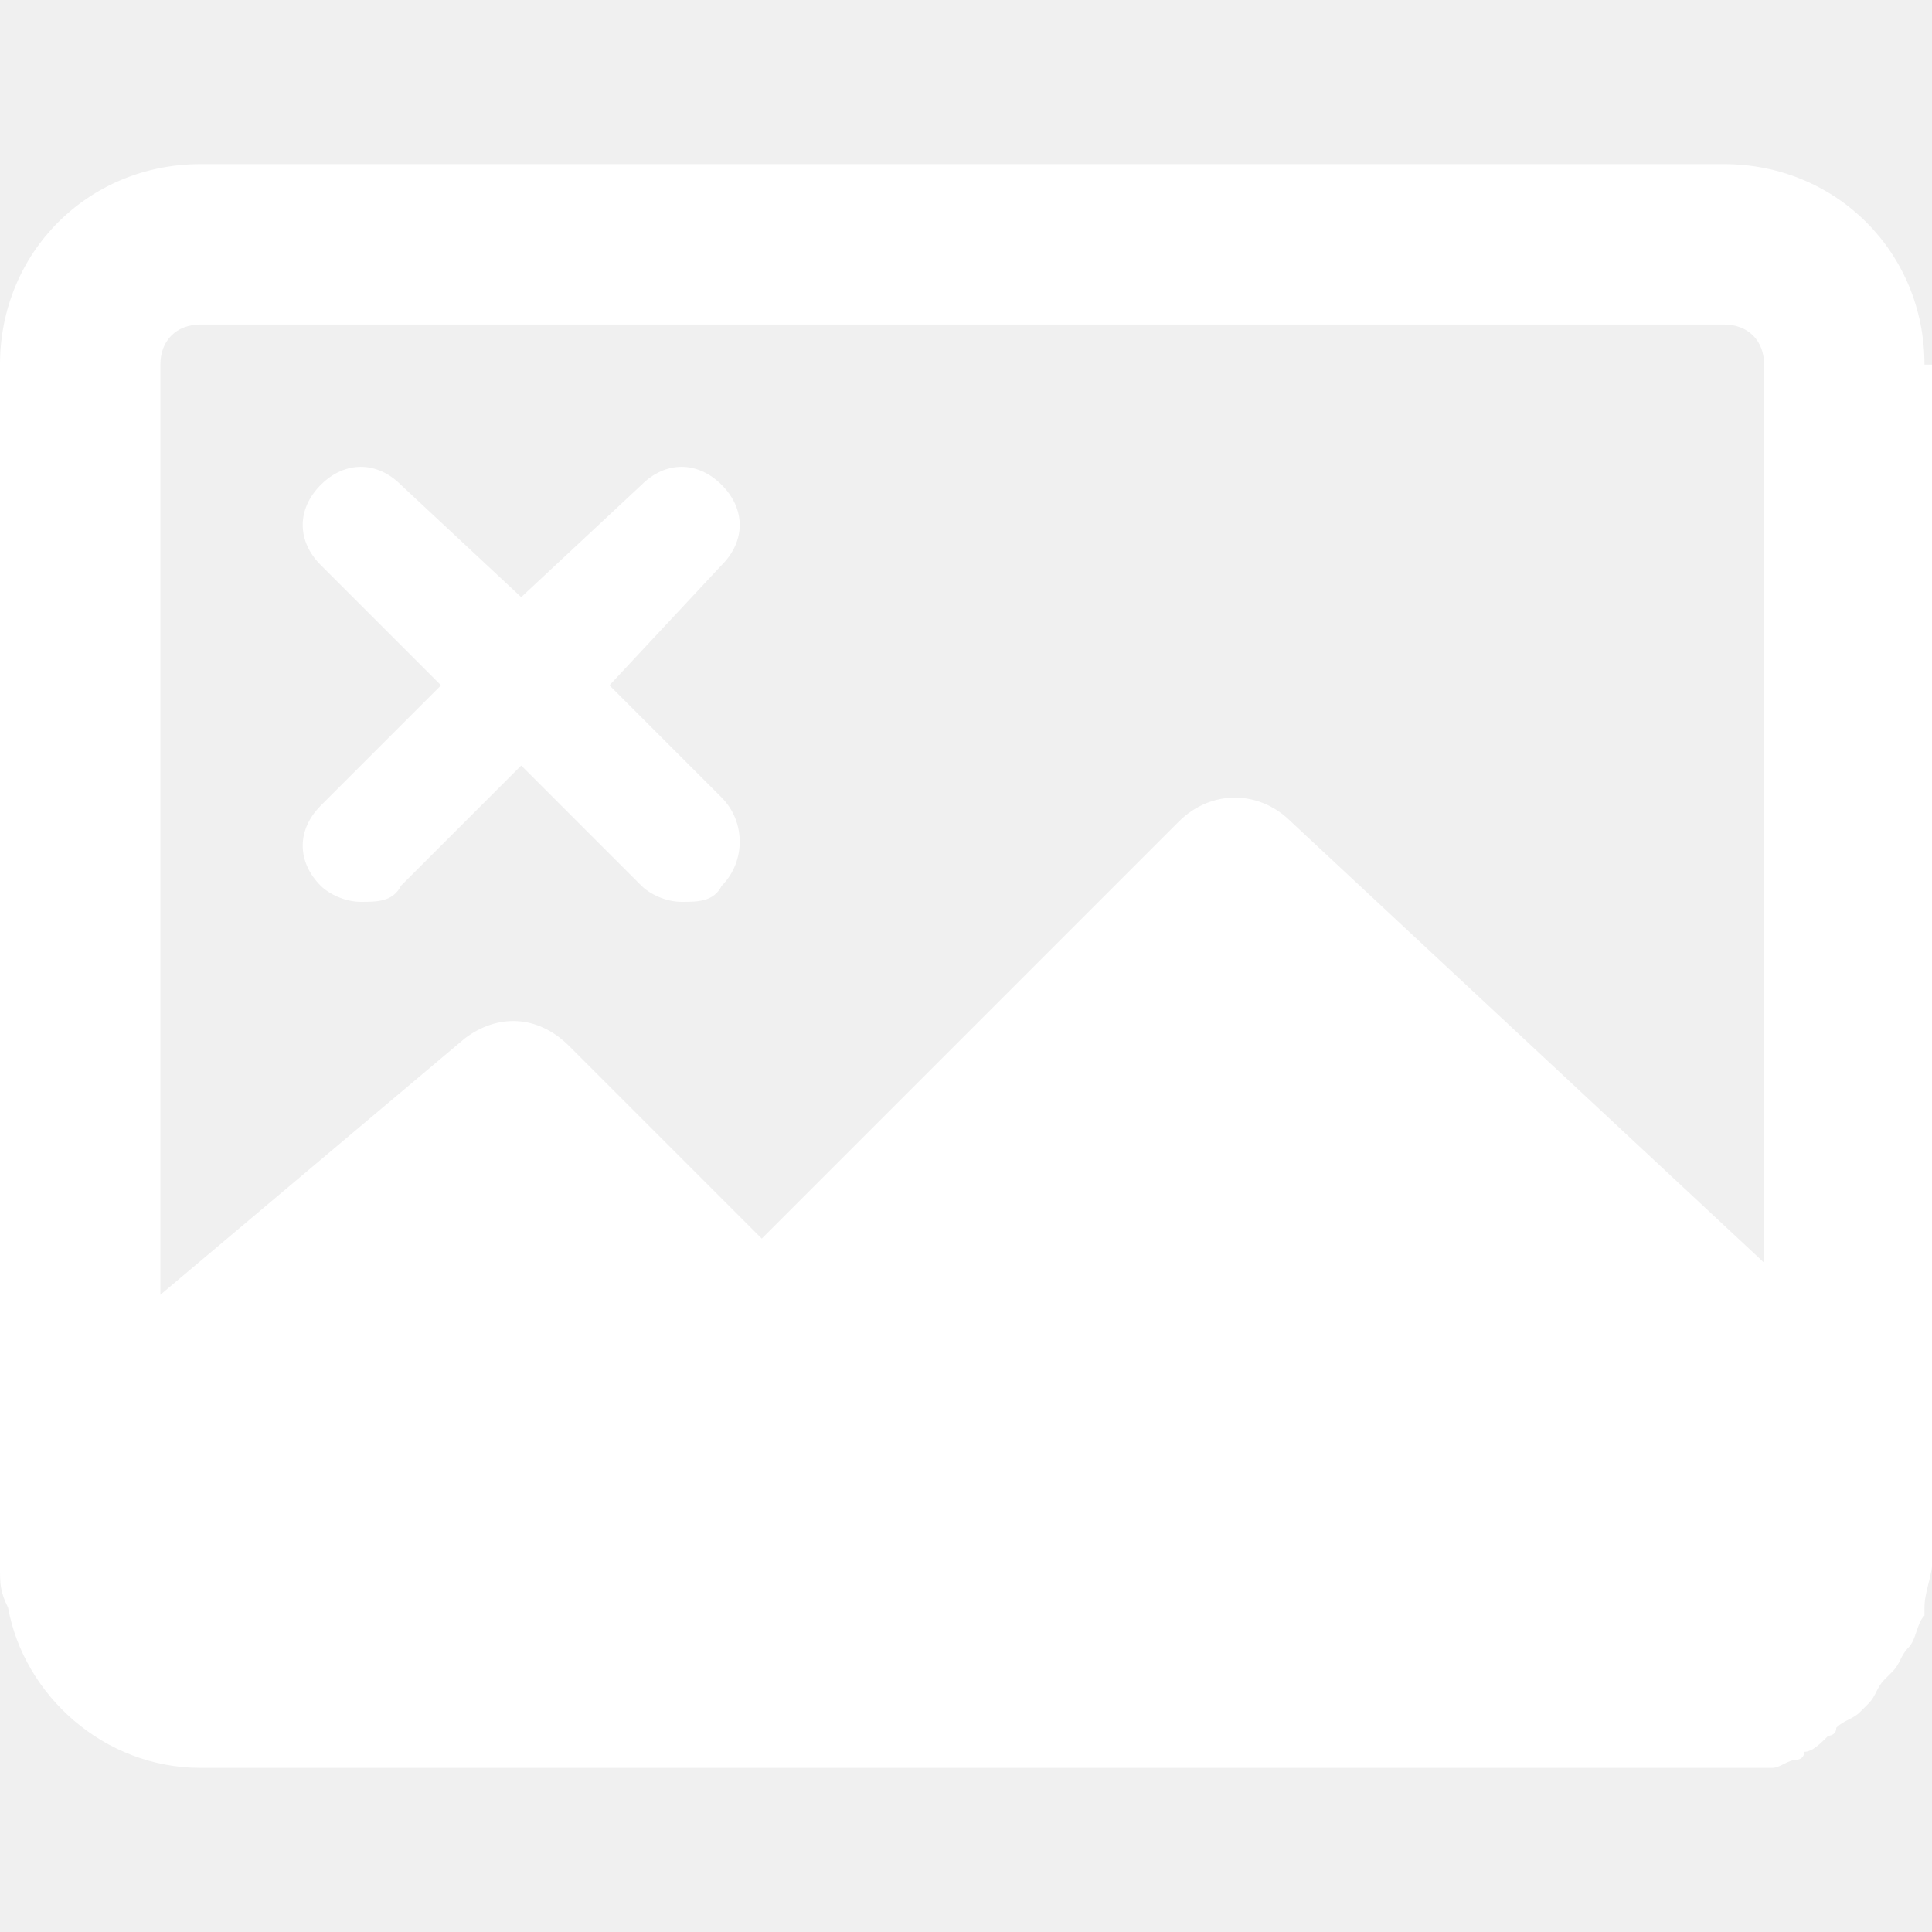
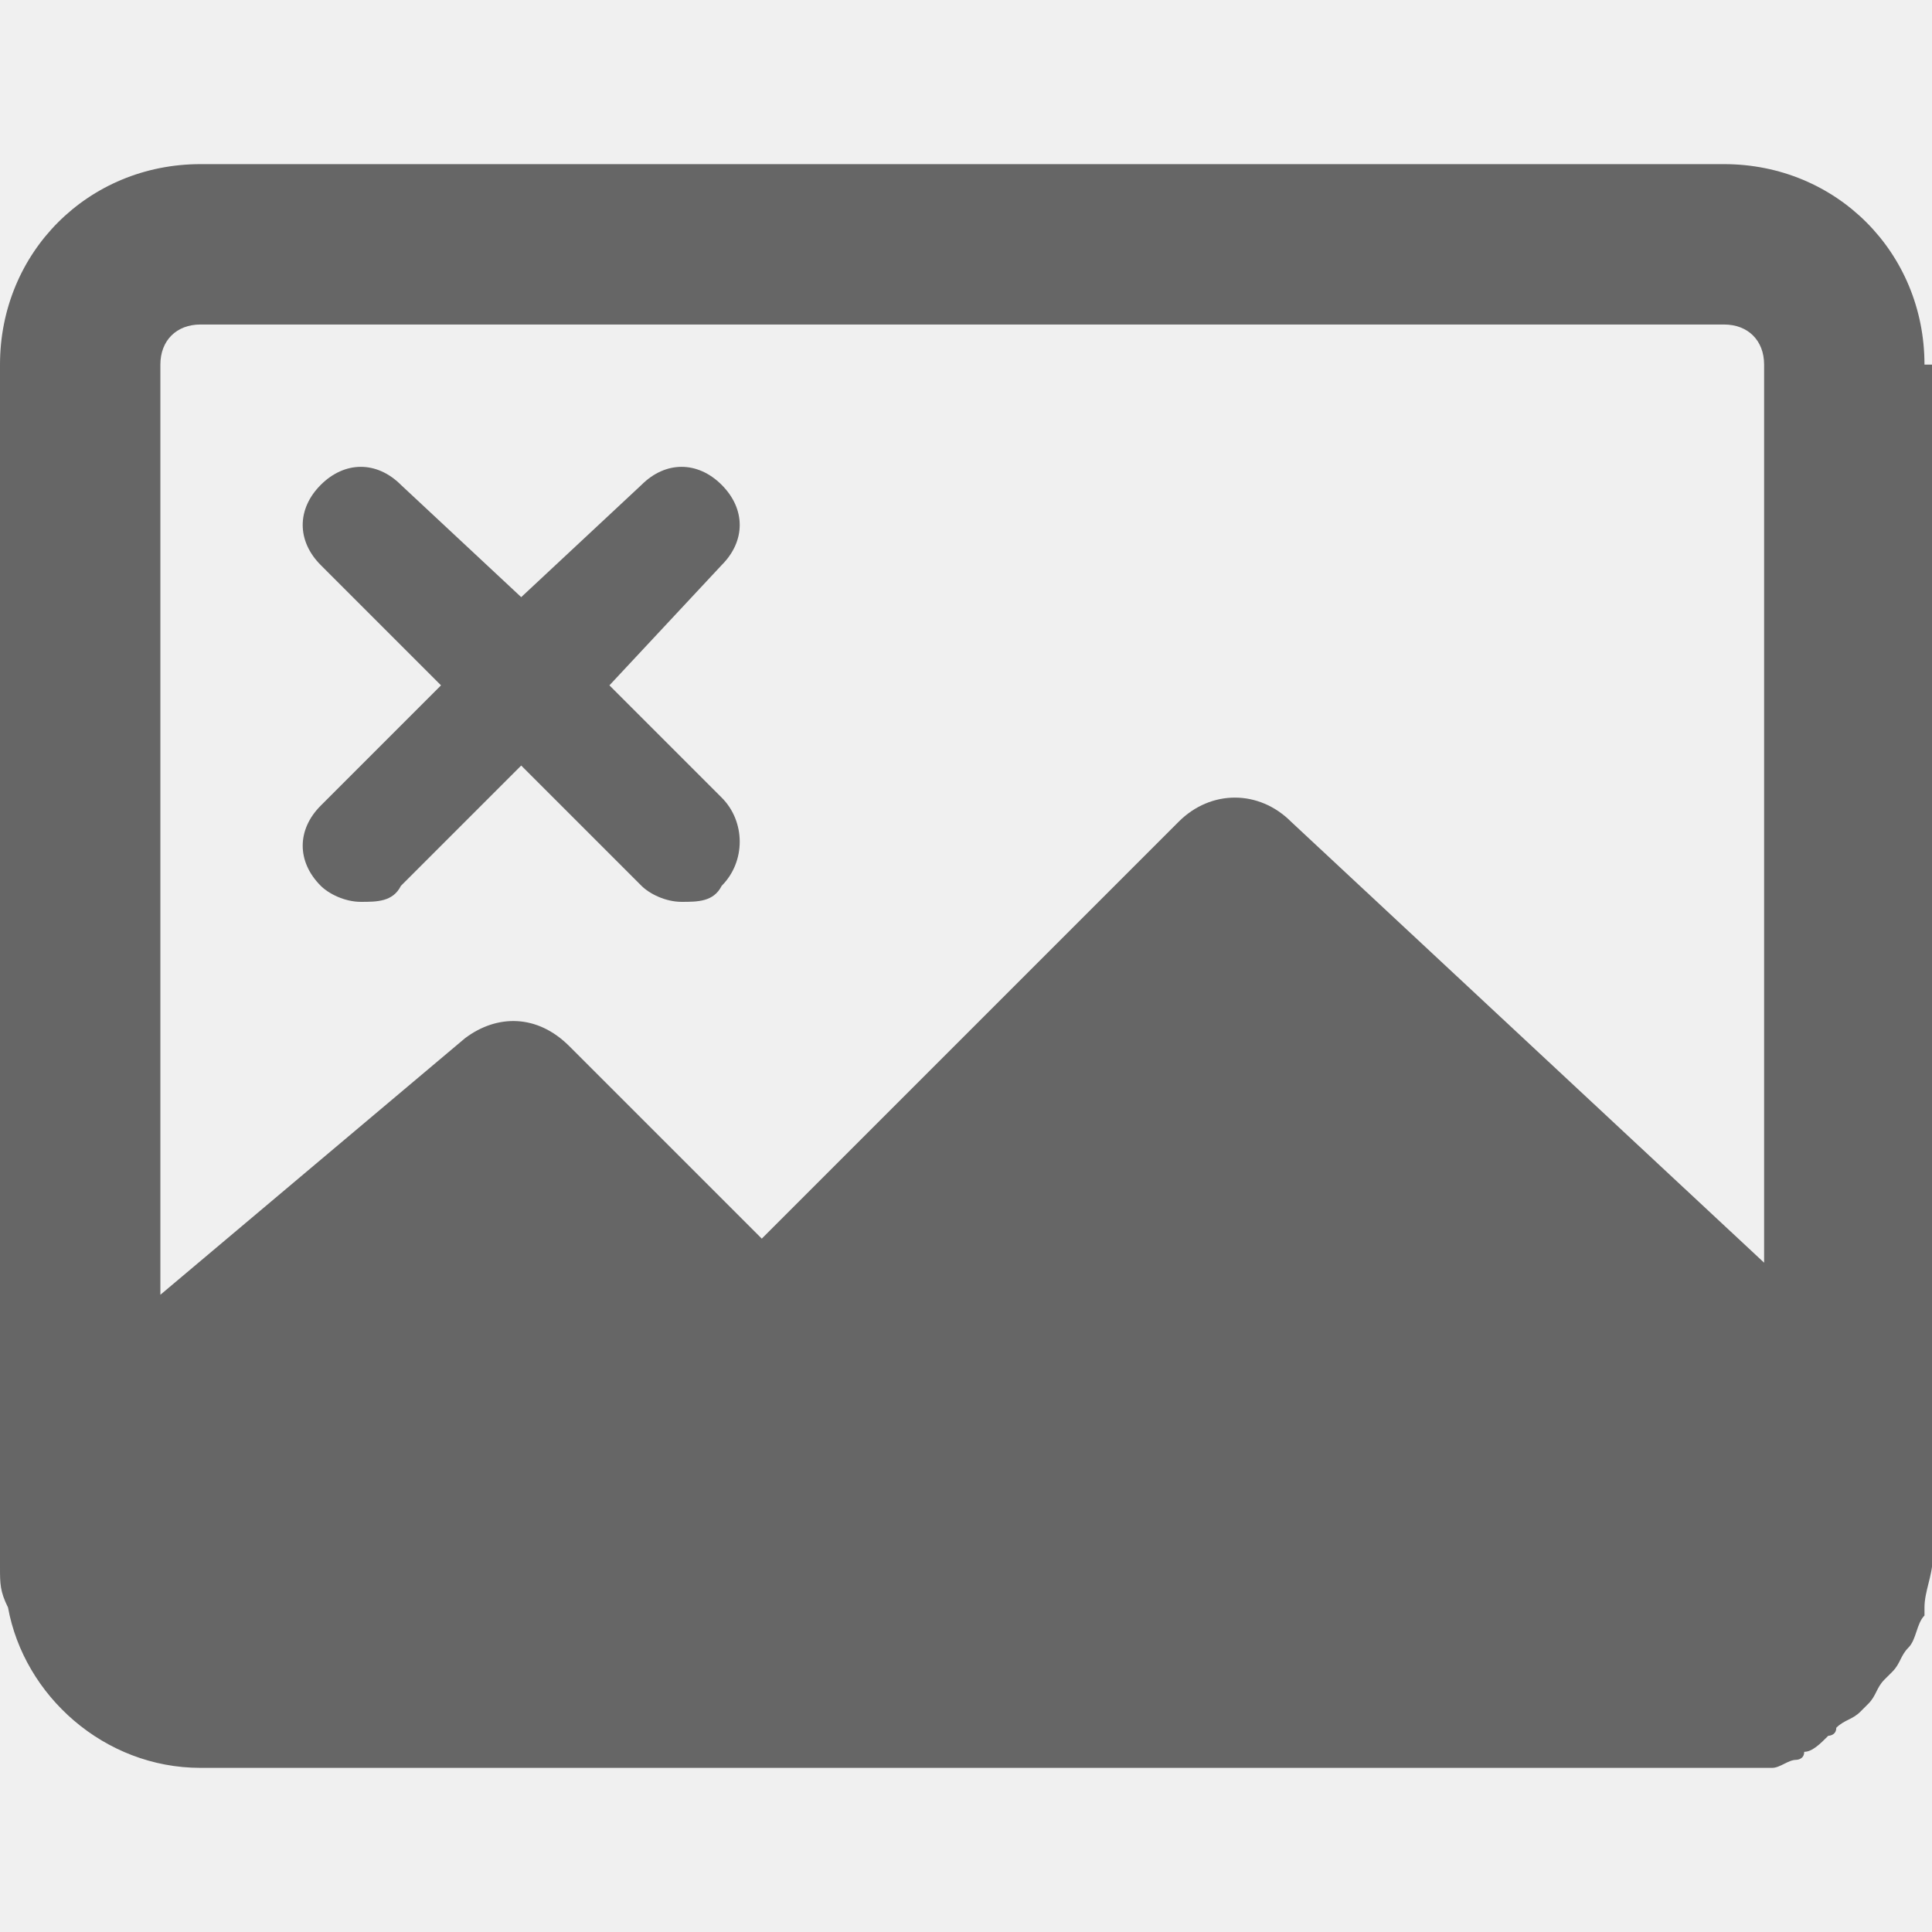
<svg xmlns="http://www.w3.org/2000/svg" viewBox="0 0 1028 1024" version="1.1" width="16" height="16">
-   <path d="M1024 192C1024 132.267 977.067 85.333 917.333 85.333h-810.667C46.933 85.333 0 132.267 0 192v640c0 8.533 0 12.8 4.267 21.333 8.533 46.933 51.2 85.333 102.4 85.333h836.267c4.267 0 8.533-4.267 12.8-4.267 0 0 4.267 0 4.267-4.267 4.267 0 8.533-4.267 12.8-8.533 0 0 4.267 0 4.267-4.267 4.267-4.267 8.533-4.267 12.8-8.533l4.267-4.267c4.267-4.267 4.267-8.533 8.533-12.8l4.267-4.267c4.267-4.267 4.267-8.533 8.533-12.8 4.267-4.267 4.267-12.8 8.533-17.067V853.333c0-8.533 4.267-17.067 4.267-25.6V192zM106.667 170.667h810.667c12.8 0 21.333 8.533 21.333 21.333v477.867l-251.733-234.667c-17.067-17.067-42.667-17.067-59.733 0l-221.867 221.867L302.933 554.667c-17.067-17.067-38.4-17.067-55.467-4.267L85.333 686.933V192c0-12.8 8.533-21.333 21.333-21.333z" fill="#fff" />
-   <path d="M170.667 469.333c4.267 4.267 12.8 8.533 21.333 8.533s17.067 0 21.333-8.533l64-64L341.333 469.333c4.267 4.267 12.8 8.533 21.333 8.533s17.067 0 21.333-8.533c12.8-12.8 12.8-34.133 0-46.933L324.267 362.667 384 298.667c12.8-12.8 12.8-29.867 0-42.667s-29.867-12.8-42.667 0L277.333 315.733 213.333 256c-12.8-12.8-29.867-12.8-42.667 0s-12.8 29.867 0 42.667l64 64L170.667 426.667c-12.8 12.8-12.8 29.867 0 42.667z" fill="#fff" />
+   <path d="M1024 192C1024 132.267 977.067 85.333 917.333 85.333h-810.667C46.933 85.333 0 132.267 0 192v640c0 8.533 0 12.8 4.267 21.333 8.533 46.933 51.2 85.333 102.4 85.333h836.267c4.267 0 8.533-4.267 12.8-4.267 0 0 4.267 0 4.267-4.267 4.267 0 8.533-4.267 12.8-8.533 0 0 4.267 0 4.267-4.267 4.267-4.267 8.533-4.267 12.8-8.533l4.267-4.267c4.267-4.267 4.267-8.533 8.533-12.8l4.267-4.267c4.267-4.267 4.267-8.533 8.533-12.8 4.267-4.267 4.267-12.8 8.533-17.067V853.333c0-8.533 4.267-17.067 4.267-25.6V192zM106.667 170.667h810.667c12.8 0 21.333 8.533 21.333 21.333v477.867l-251.733-234.667c-17.067-17.067-42.667-17.067-59.733 0l-221.867 221.867L302.933 554.667c-17.067-17.067-38.4-17.067-55.467-4.267L85.333 686.933V192c0-12.8 8.533-21.333 21.333-21.333z" fill="#666" />
+   <path d="M170.667 469.333c4.267 4.267 12.8 8.533 21.333 8.533s17.067 0 21.333-8.533l64-64L341.333 469.333c4.267 4.267 12.8 8.533 21.333 8.533s17.067 0 21.333-8.533c12.8-12.8 12.8-34.133 0-46.933L324.267 362.667 384 298.667c12.8-12.8 12.8-29.867 0-42.667s-29.867-12.8-42.667 0L277.333 315.733 213.333 256c-12.8-12.8-29.867-12.8-42.667 0s-12.8 29.867 0 42.667l64 64L170.667 426.667c-12.8 12.8-12.8 29.867 0 42.667z" fill="#666" />
</svg>
